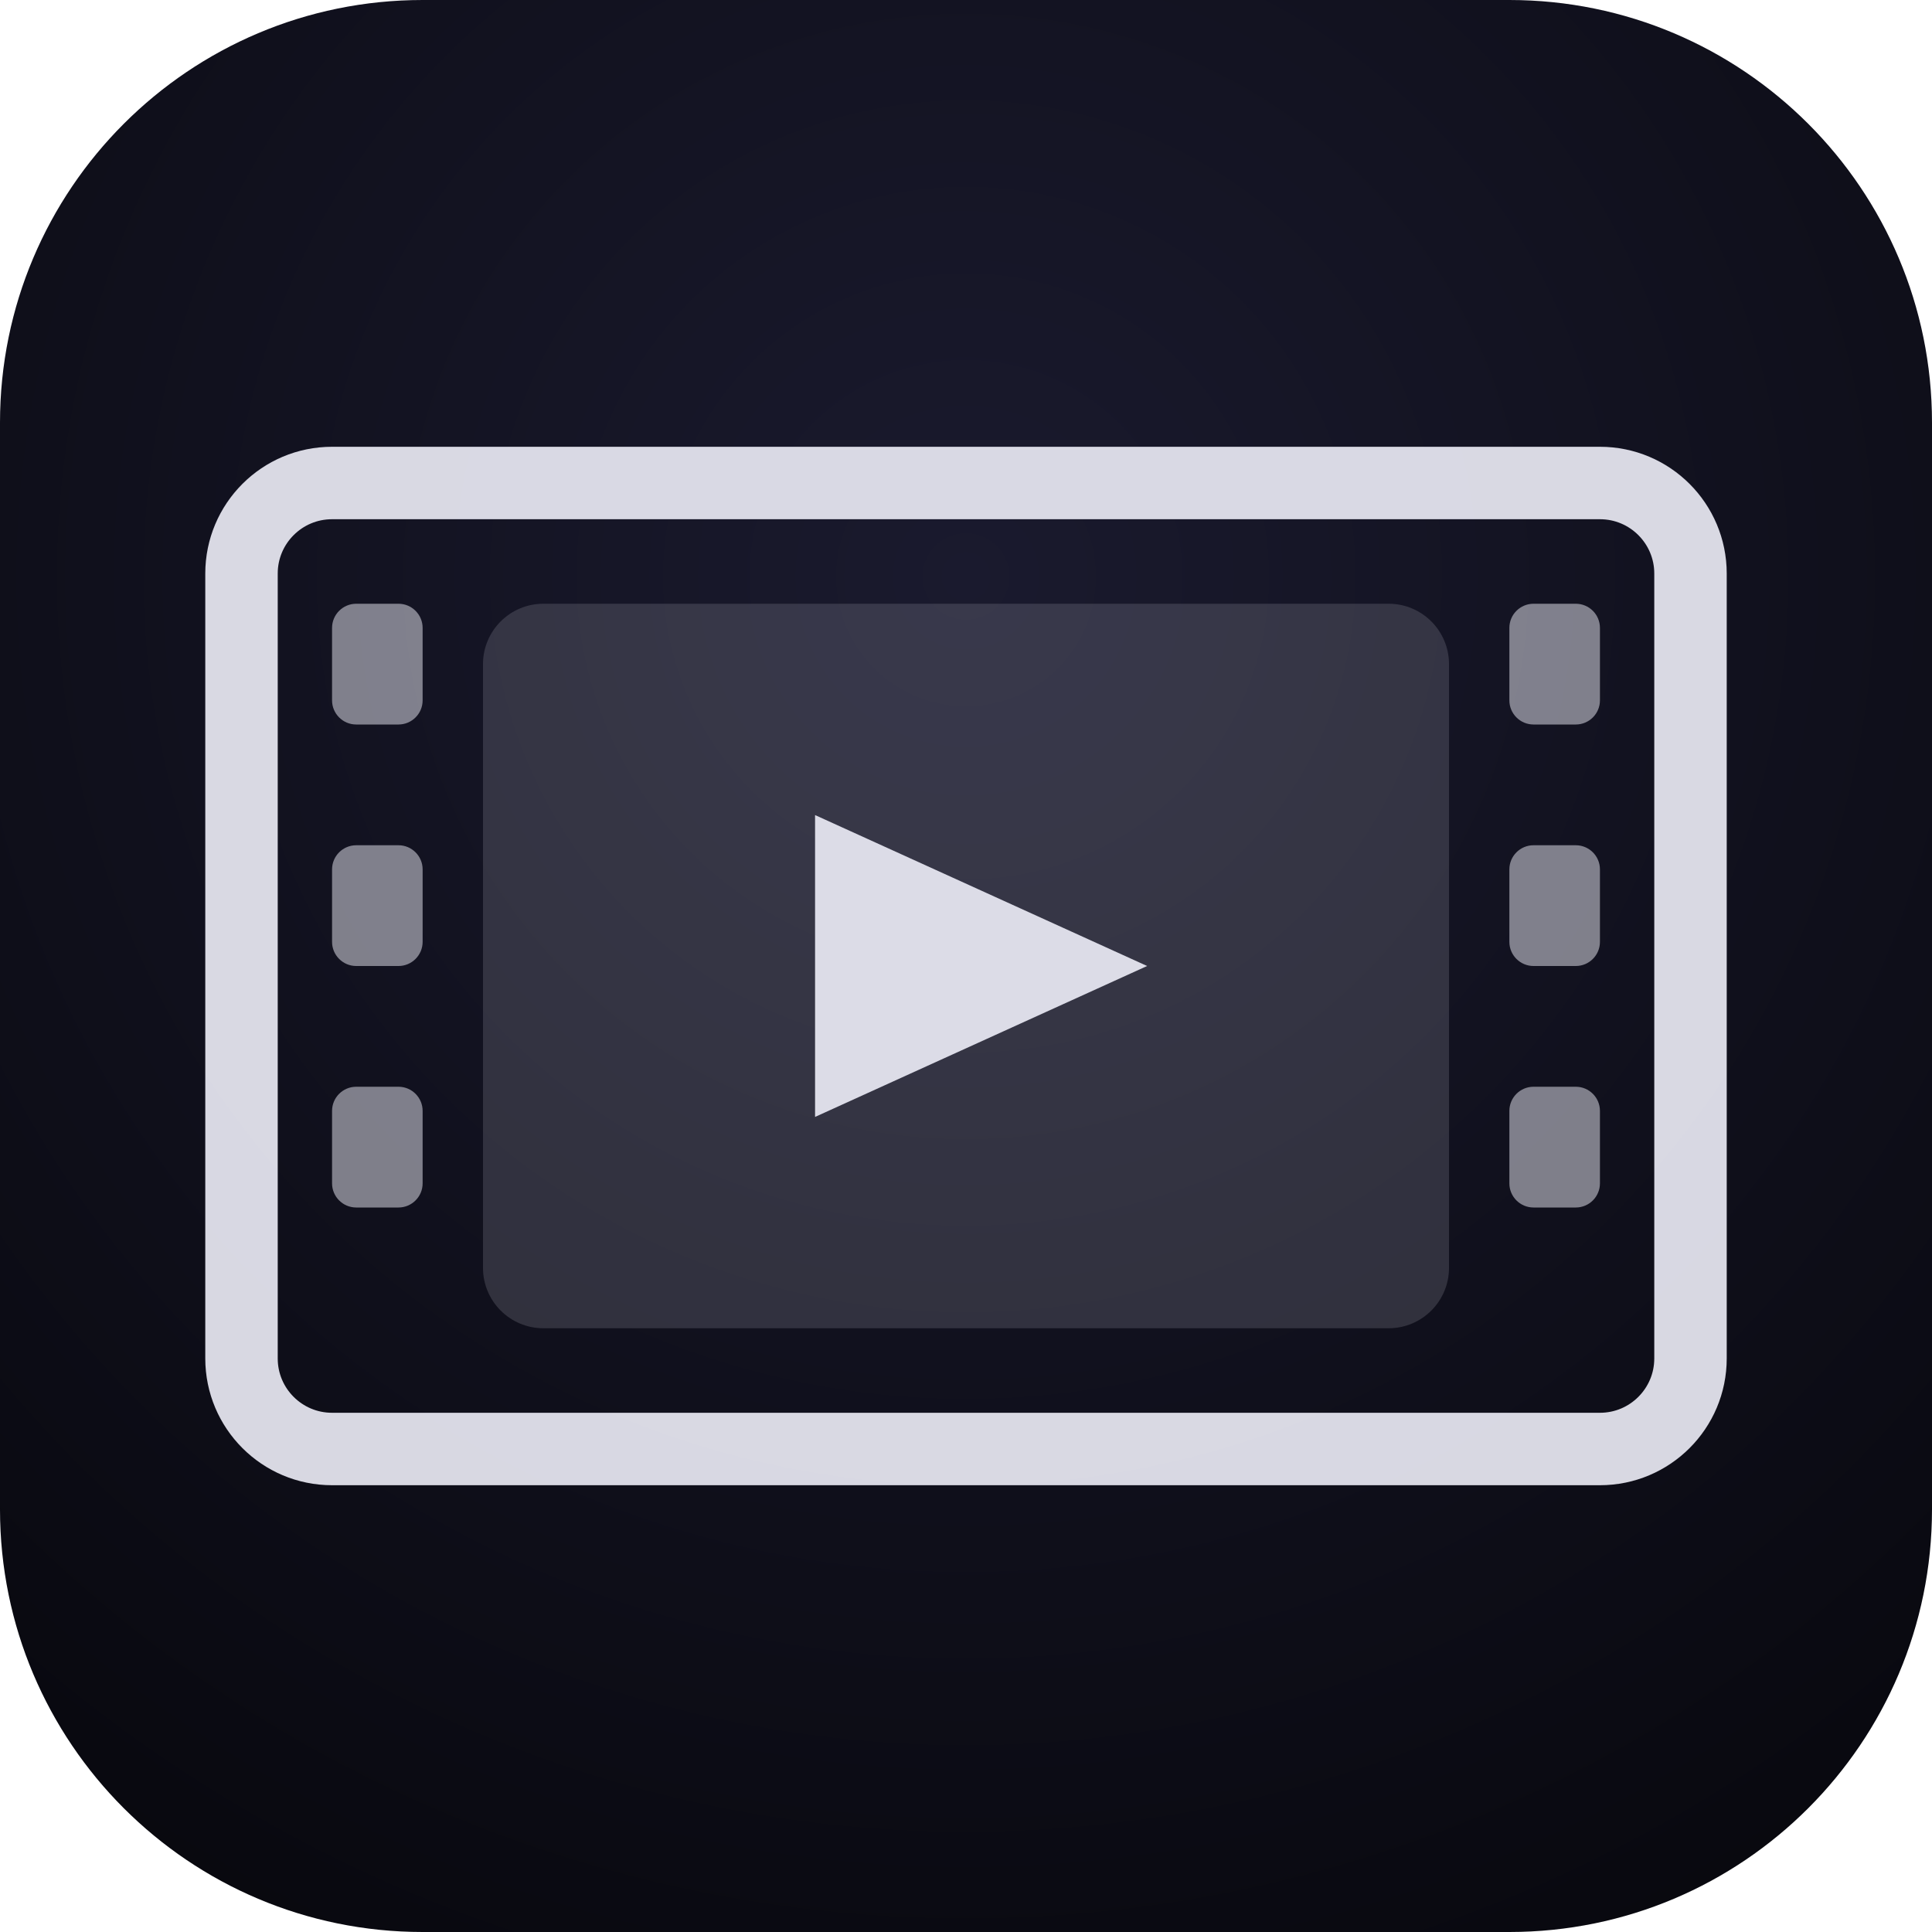
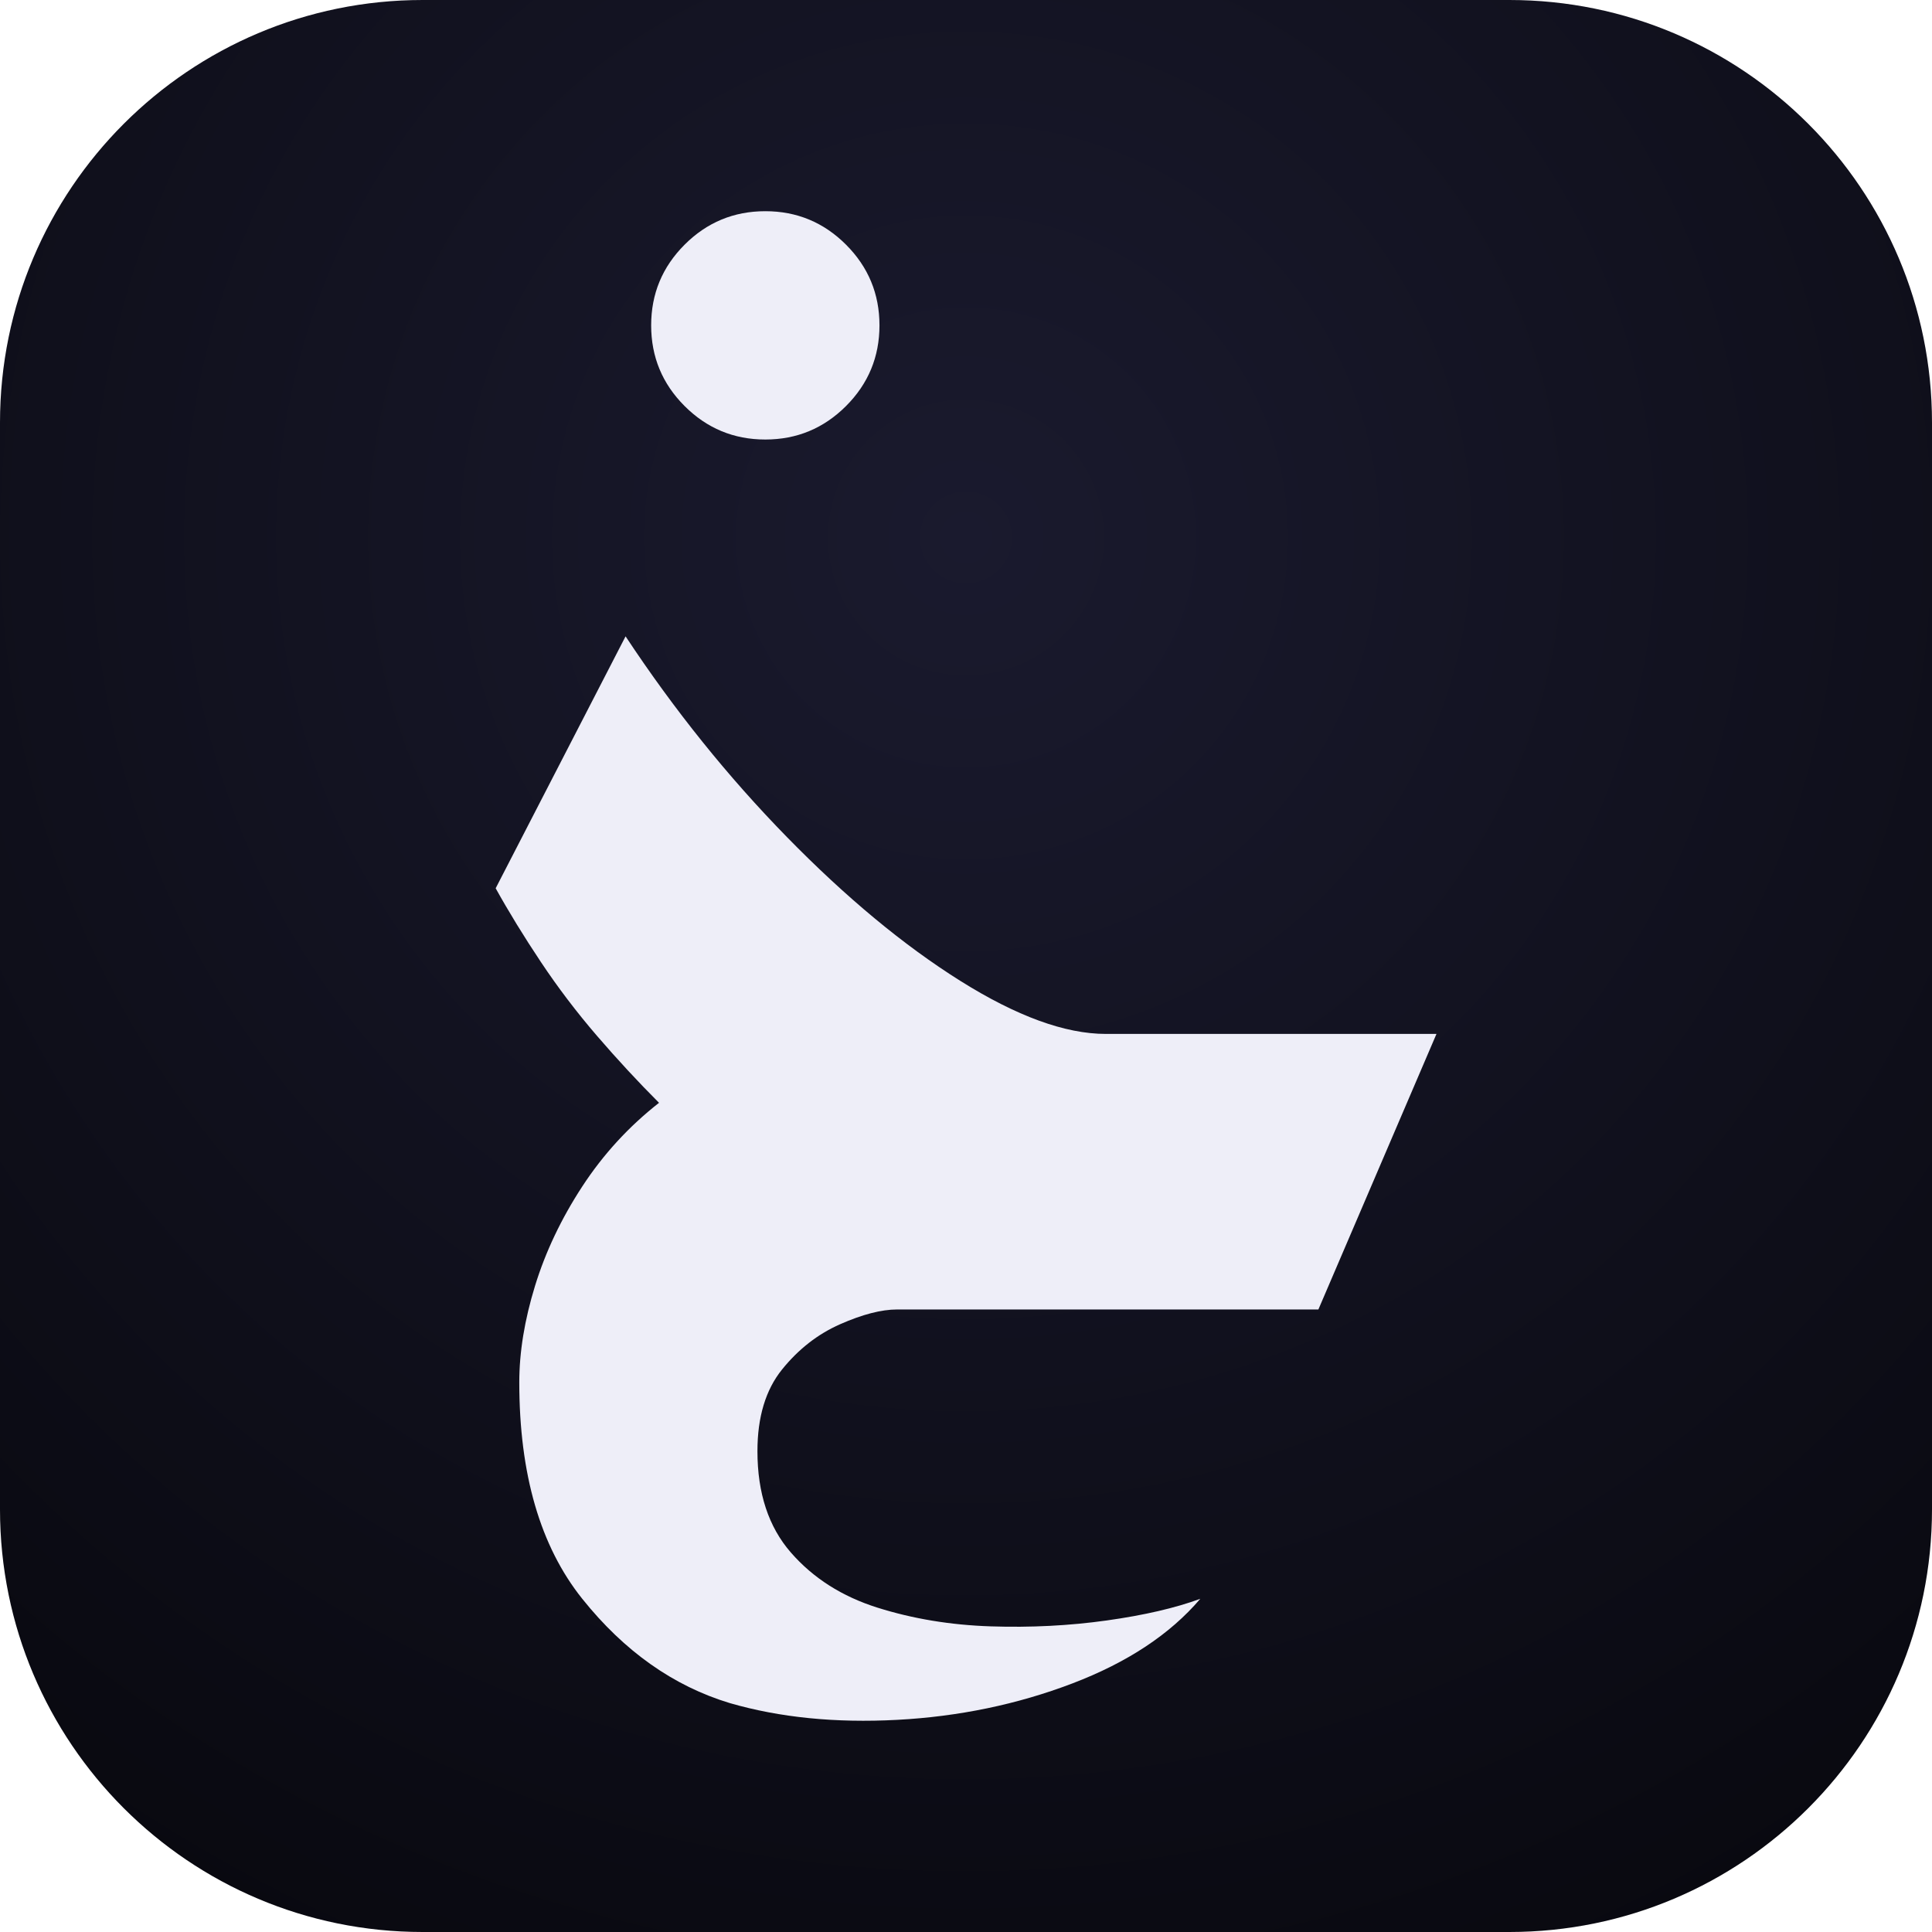
<svg xmlns="http://www.w3.org/2000/svg" viewBox="0 0 32 32" role="img" aria-label="KHAYAL">
  <defs>
-     <radialGradient id="bg" cx="50%" cy="30%" r="80%">
+     <radialGradient id="bg" cx="50%" cy="28%" r="85%">
      <stop offset="0%" stop-color="#1a1a2e" />
      <stop offset="100%" stop-color="#08080e" />
    </radialGradient>
  </defs>
  <rect width="32" height="32" rx="7" fill="url(#bg)" />
-   <rect x="4" y="8" width="24" height="16" rx="1.5" fill="none" stroke="#eeeef8" stroke-width="1.2" opacity="0.9" />
-   <rect x="8" y="10" width="16" height="12" rx="1" fill="#eeeef8" opacity="0.15" />
-   <path d="M13.5 13.5 L13.5 18.5 L19 16 Z" fill="#eeeef8" opacity="0.9" />
-   <rect x="5.5" y="10" width="1.5" height="2" rx="0.4" fill="#eeeef8" opacity="0.5" />
-   <rect x="5.5" y="14" width="1.5" height="2" rx="0.4" fill="#eeeef8" opacity="0.5" />
-   <rect x="5.5" y="18" width="1.5" height="2" rx="0.4" fill="#eeeef8" opacity="0.5" />
-   <rect x="25" y="10" width="1.5" height="2" rx="0.4" fill="#eeeef8" opacity="0.5" />
-   <rect x="25" y="14" width="1.5" height="2" rx="0.4" fill="#eeeef8" opacity="0.5" />
-   <rect x="25" y="18" width="1.5" height="2" rx="0.4" fill="#eeeef8" opacity="0.5" />
+   <path transform="translate(7.786,21.689) scale(0.0326,-0.0326)" d="M132 -200Q89 -187 57.0 -147.0Q25 -107 25 -37Q25 -14 33.0 12.0Q41 38 57.0 62.5Q73 87 96 105Q80 121 64.5 139.0Q49 157 36.0 176.5Q23 196 13 214L79 342Q116 286 161.0 240.0Q206 194 249.0 167.0Q292 140 323 140H491L431 0H217Q205 0 188.0 -7.5Q171 -15 158.5 -30.5Q146 -46 146 -72Q146 -104 163.0 -123.5Q180 -143 207.0 -151.5Q234 -160 264.5 -161.0Q295 -162 323.5 -158.0Q352 -154 371 -147Q348 -174 306.0 -190.0Q264 -206 217.0 -208.5Q170 -211 132 -200ZM150 442Q126 442 109.0 459.0Q92 476 92 500Q92 524 109.0 541.0Q126 558 150 558Q174 558 191.0 541.0Q208 524 208 500Q208 476 191.0 459.0Q174 442 150 442Z" fill="#eeeef8" />
</svg>
